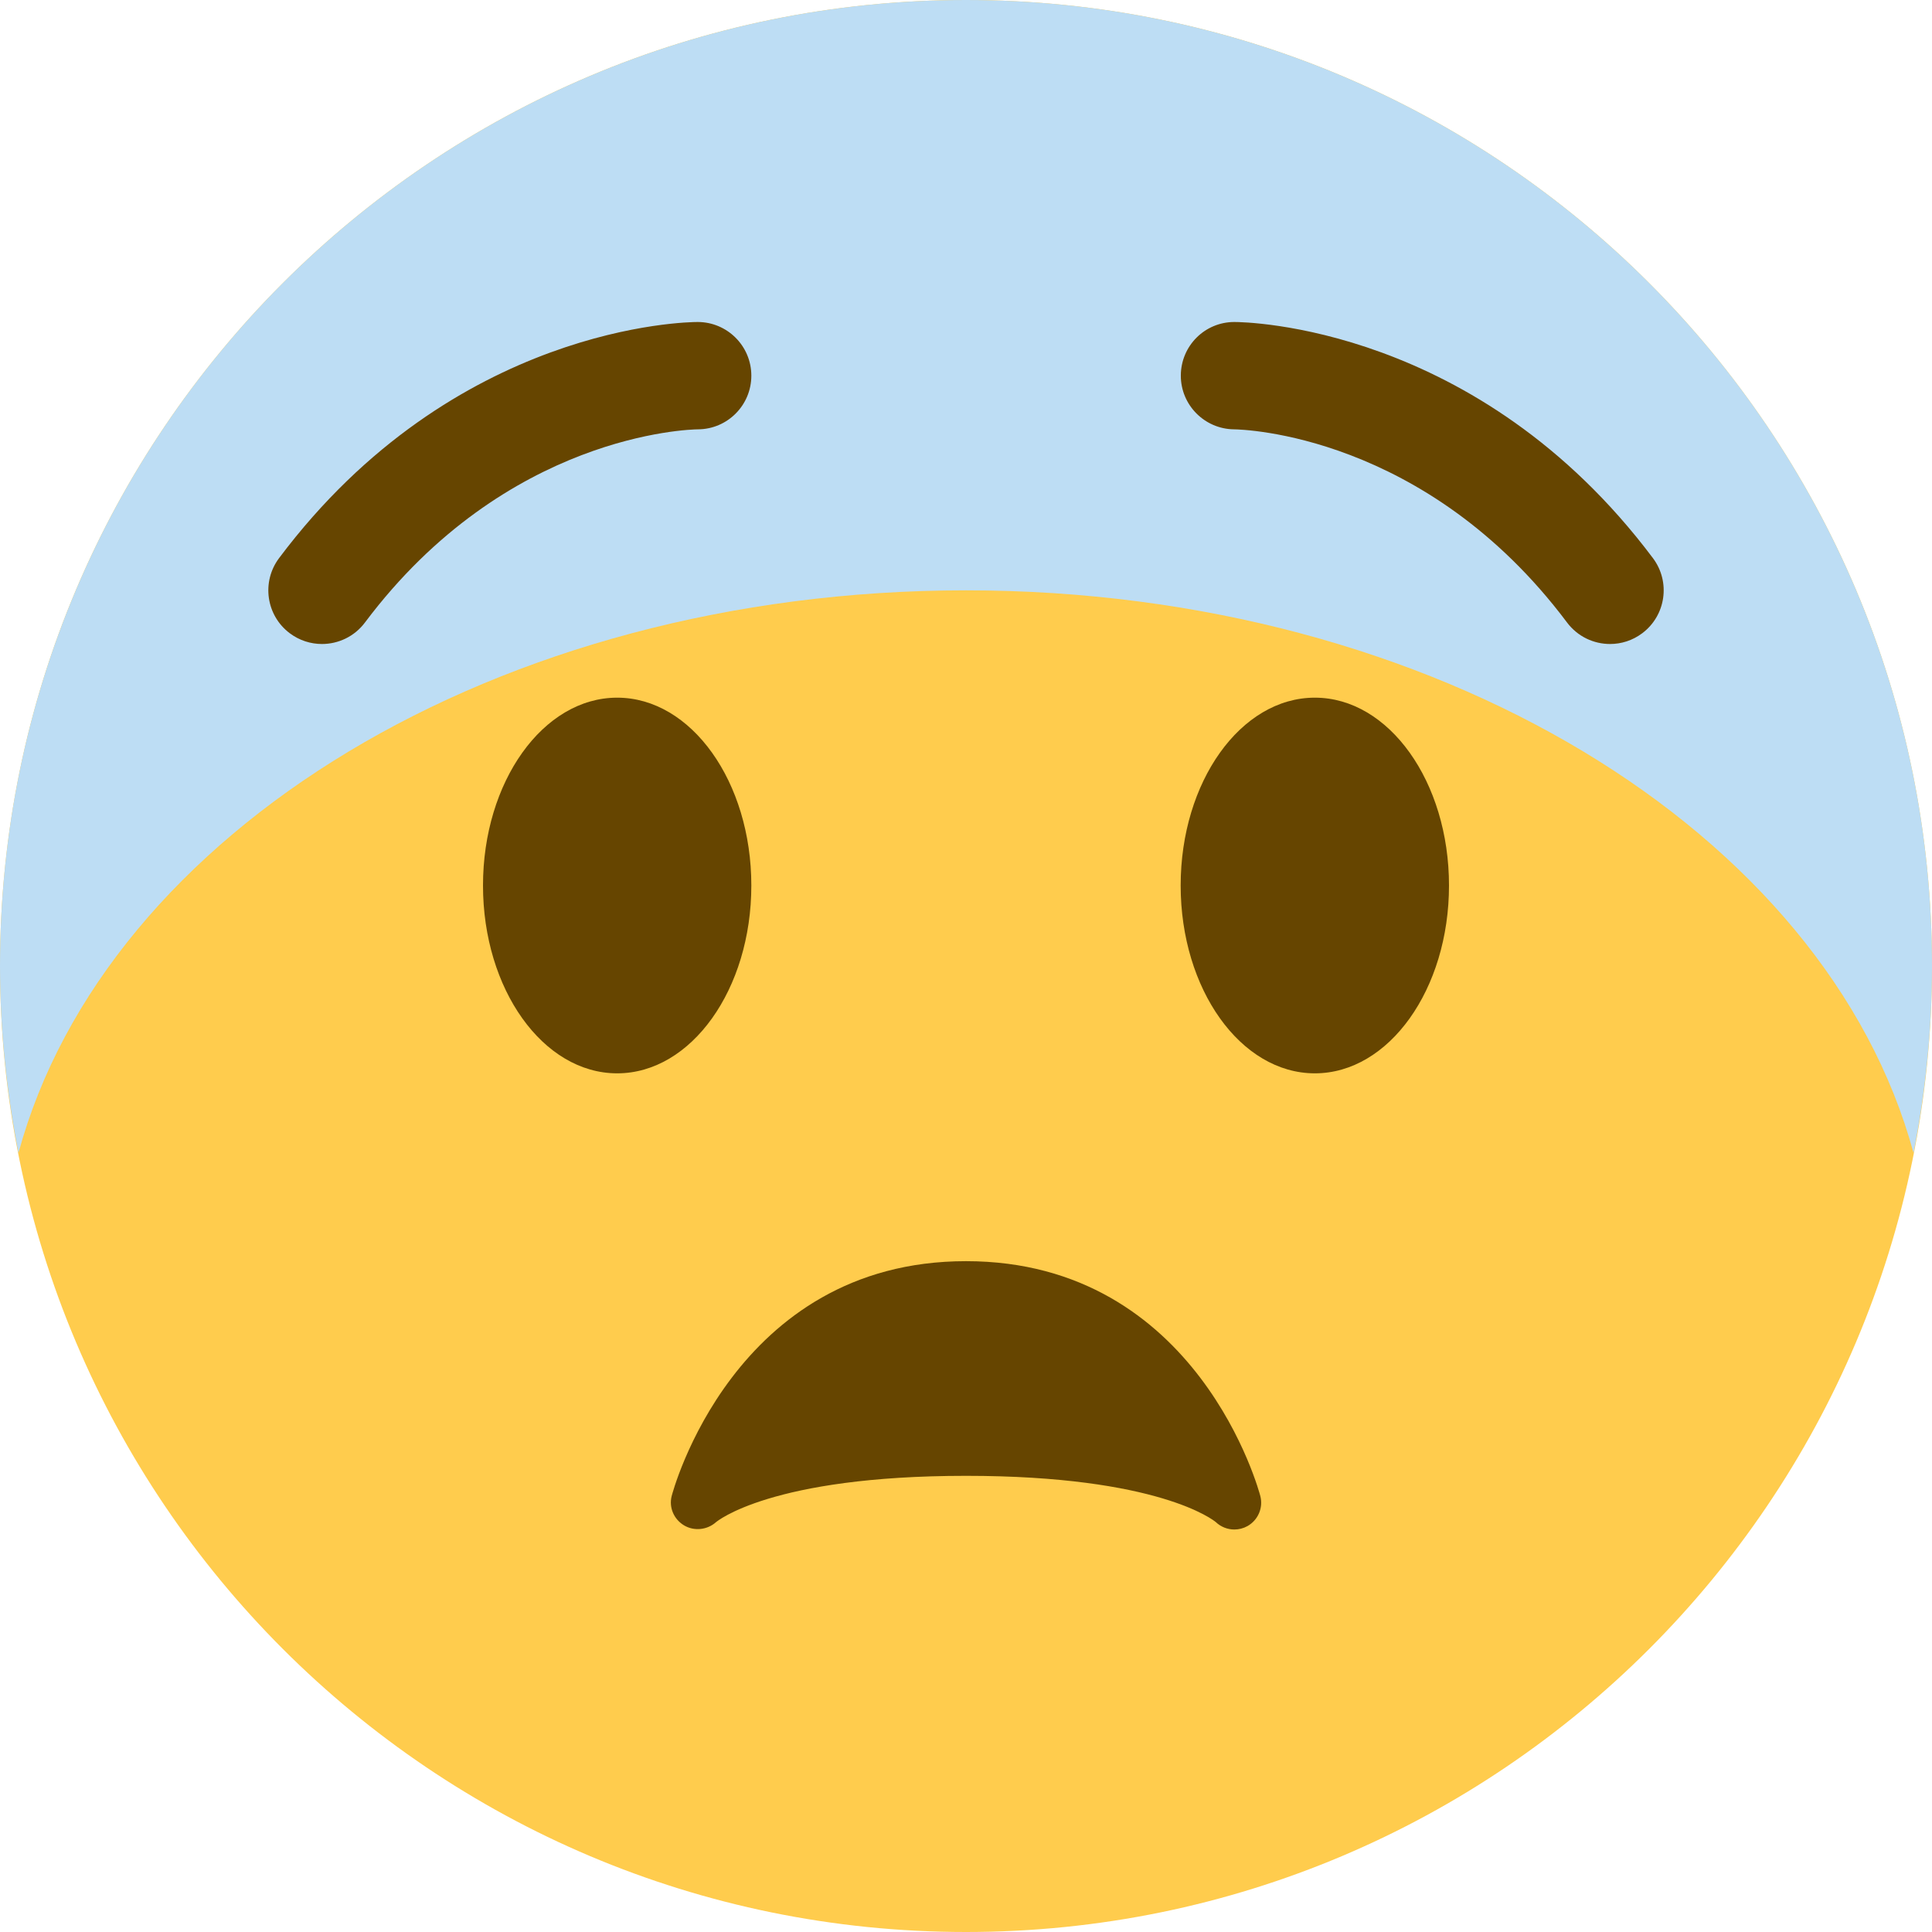
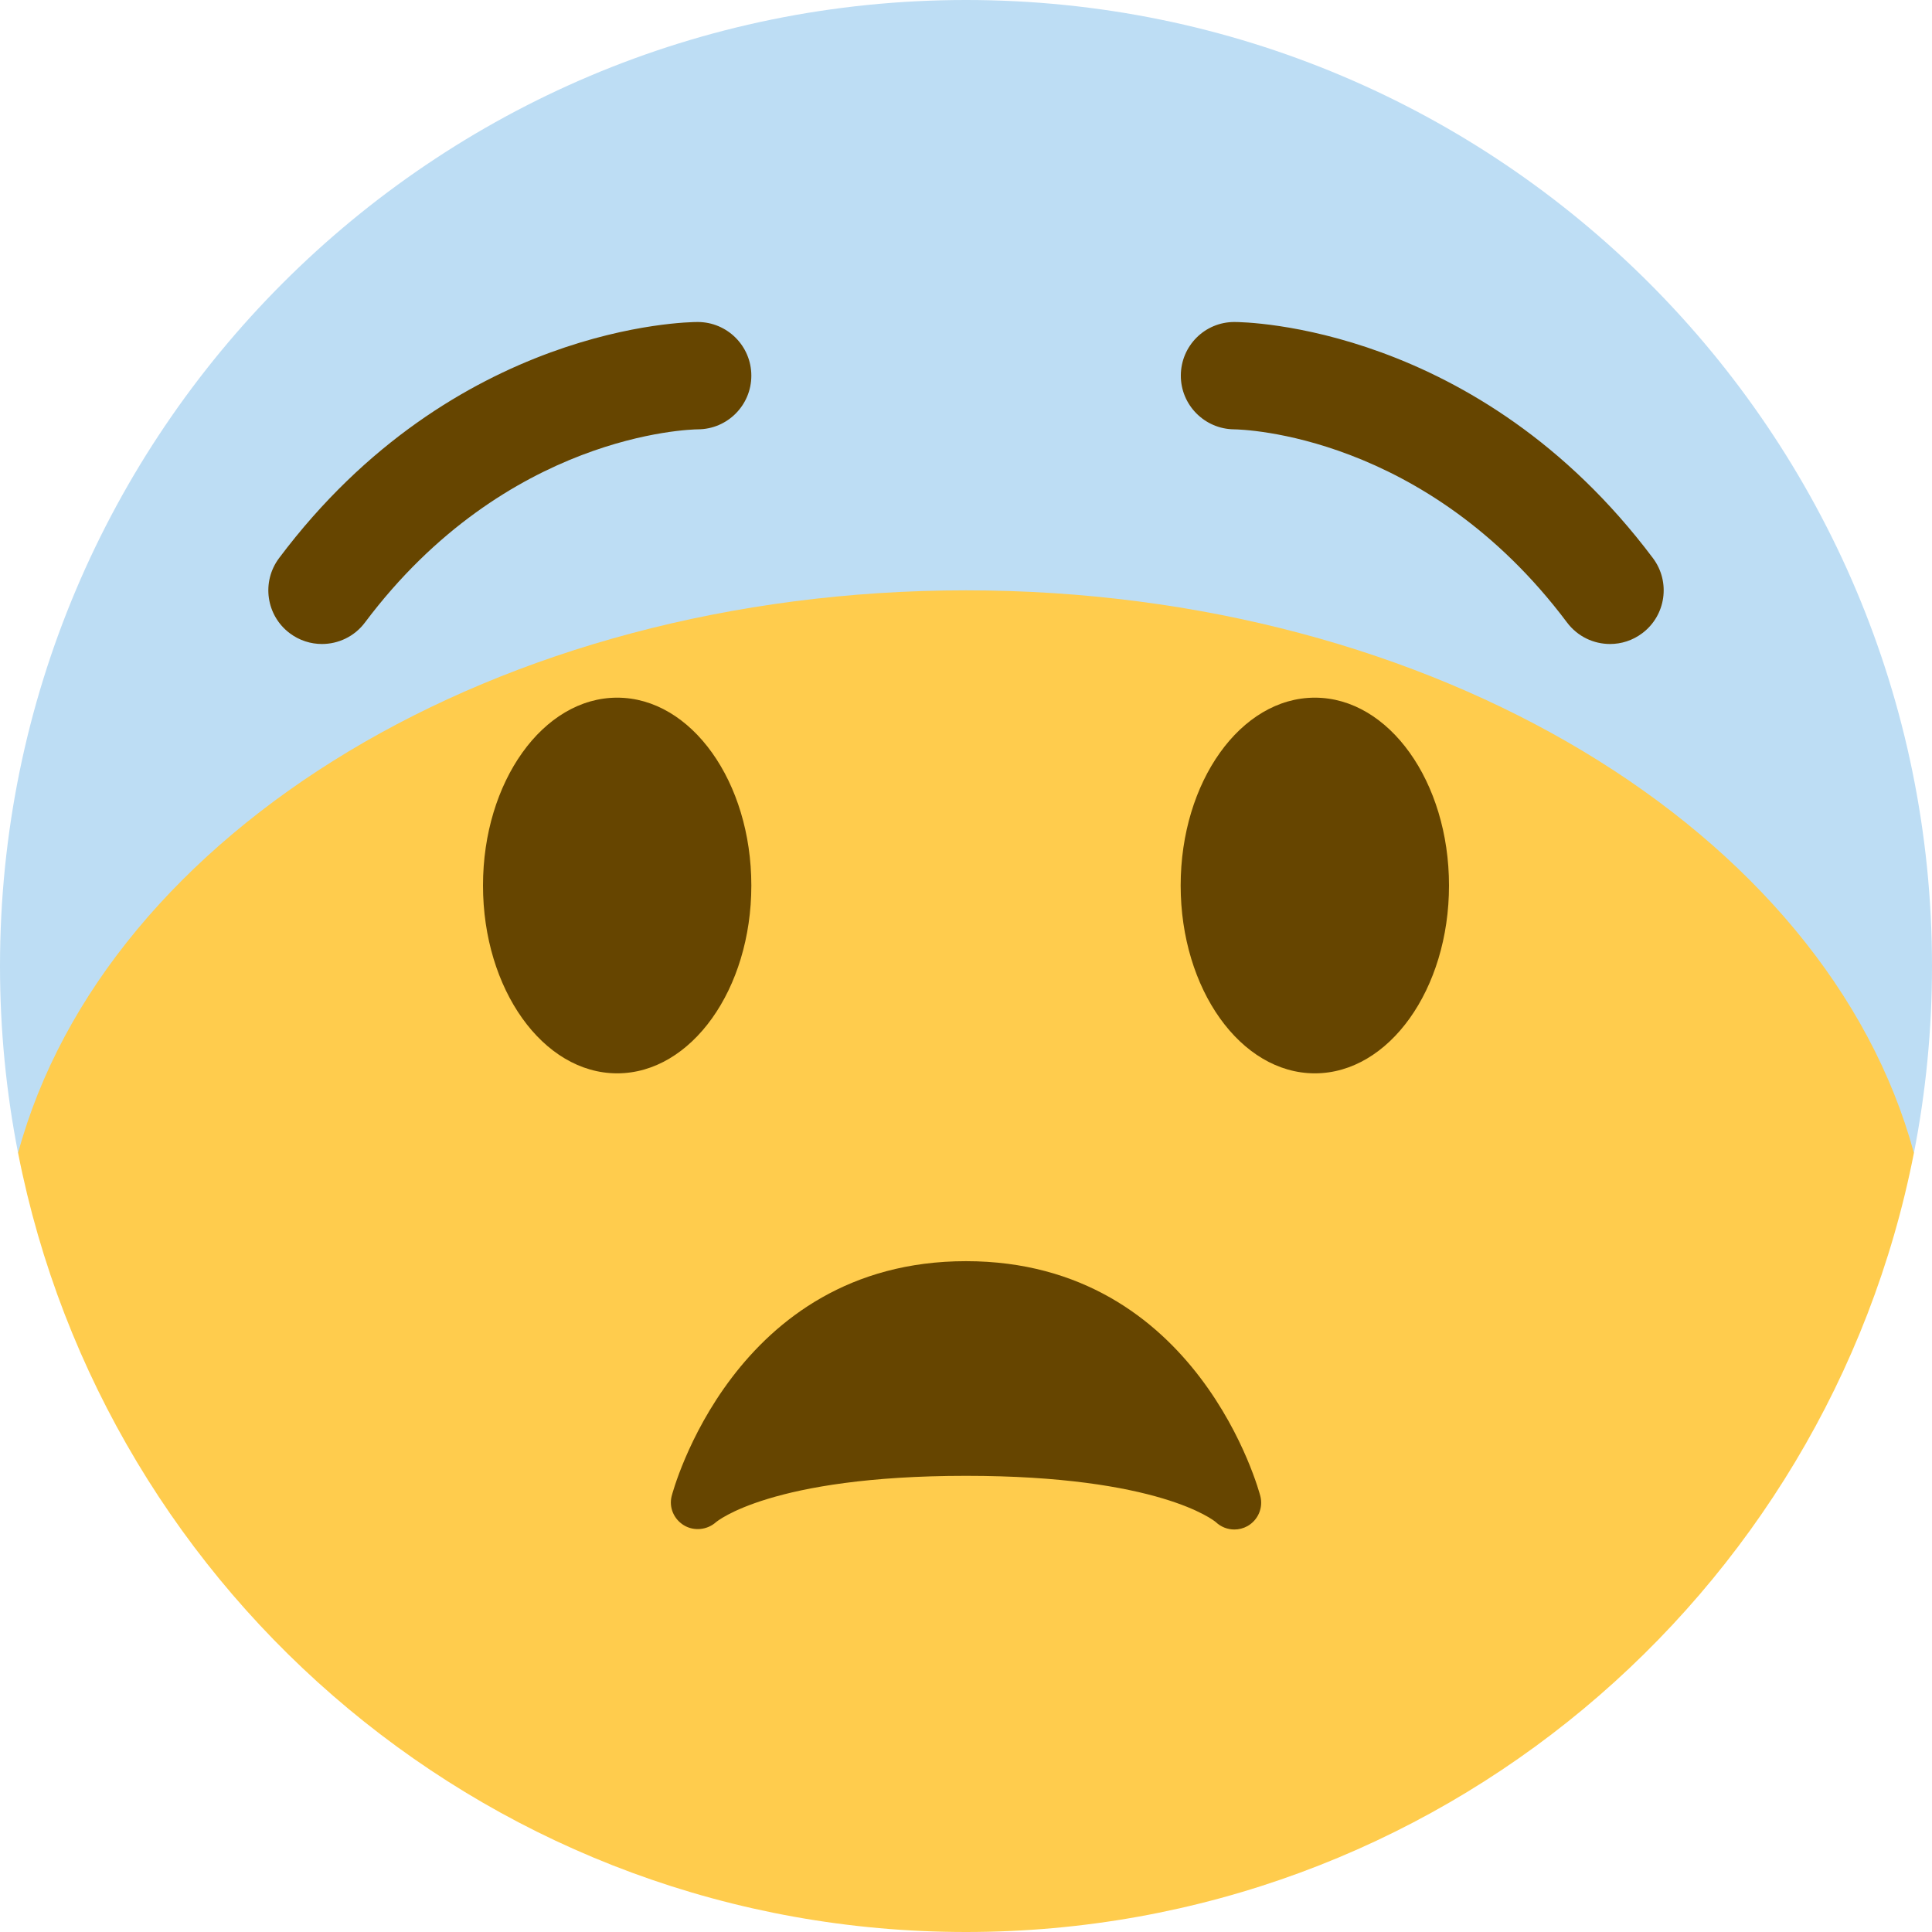
<svg xmlns="http://www.w3.org/2000/svg" viewBox="0 0 36 36">
-   <path fill="#FFCC4D" d="M36 18c0 9.941-8.059 18-18 18-9.94 0-18-8.059-18-18C0 8.06 8.06 0 18 0c9.941 0 18 8.06 18 18" />
-   <path fill="#BDDDF4" d="M18 11c8.749 0 16.033 4.509 17.656 10.484.222-1.128.344-2.292.344-3.484 0-9.94-8.059-18-18-18C8.06 0 0 8.06 0 18c0 1.192.123 2.356.344 3.484C1.967 15.509 9.252 11 18 11z" />
+   <path d="M 0,18 a 18,18 0 01 36,0 c 0,1.192 -0.116,2.357 -0.337,3.484 h-35.326 c -0.221,-1.127 -0.337,-2.292 -0.337,-3.484 Z" fill="#BDDDF4" />
+   <path d="M 18,11 c 8.749,0 16.041,4.508 17.663,10.484 c -1.622,8.274 -8.914,14.516 -17.663,14.516 s -16.04,-6.242 -17.663,-14.516 c 1.623,-5.976 8.914,-10.484 17.663,-10.484 Z" fill="#FFCC4D" />
  <ellipse fill="#664500" cx="11.5" cy="16.5" rx="2.5" ry="3.5" />
  <ellipse fill="#664500" cx="24.5" cy="16.5" rx="2.5" ry="3.5" />
  <path fill="#664500" d="M5.999 12c-.208 0-.419-.065-.599-.2-.442-.331-.531-.958-.2-1.4C8.462 6.05 12.816 6 13 6c.552 0 1 .448 1 1 0 .551-.445.998-.996 1-.155.002-3.568.086-6.204 3.6-.196.262-.497.4-.801.4zm24.002 0c-.305 0-.604-.138-.801-.4-2.64-3.521-6.061-3.598-6.206-3.6-.55-.006-.994-.456-.991-1.005C22.006 6.444 22.45 6 23 6c.184 0 4.537.05 7.8 4.4.332.442.242 1.069-.2 1.4-.18.135-.39.2-.599.2zm-6.516 15.879C23.474 27.835 22.34 23.5 18 23.5s-5.474 4.335-5.485 4.379c-.053.213.043.431.231.544.187.112.433.086.596-.06.011-.008 1.015-.863 4.658-.863 3.589 0 4.617.83 4.656.863.095.09.219.137.344.137.084 0 .169-.021.246-.064.196-.112.294-.339.239-.557z" />
</svg>
